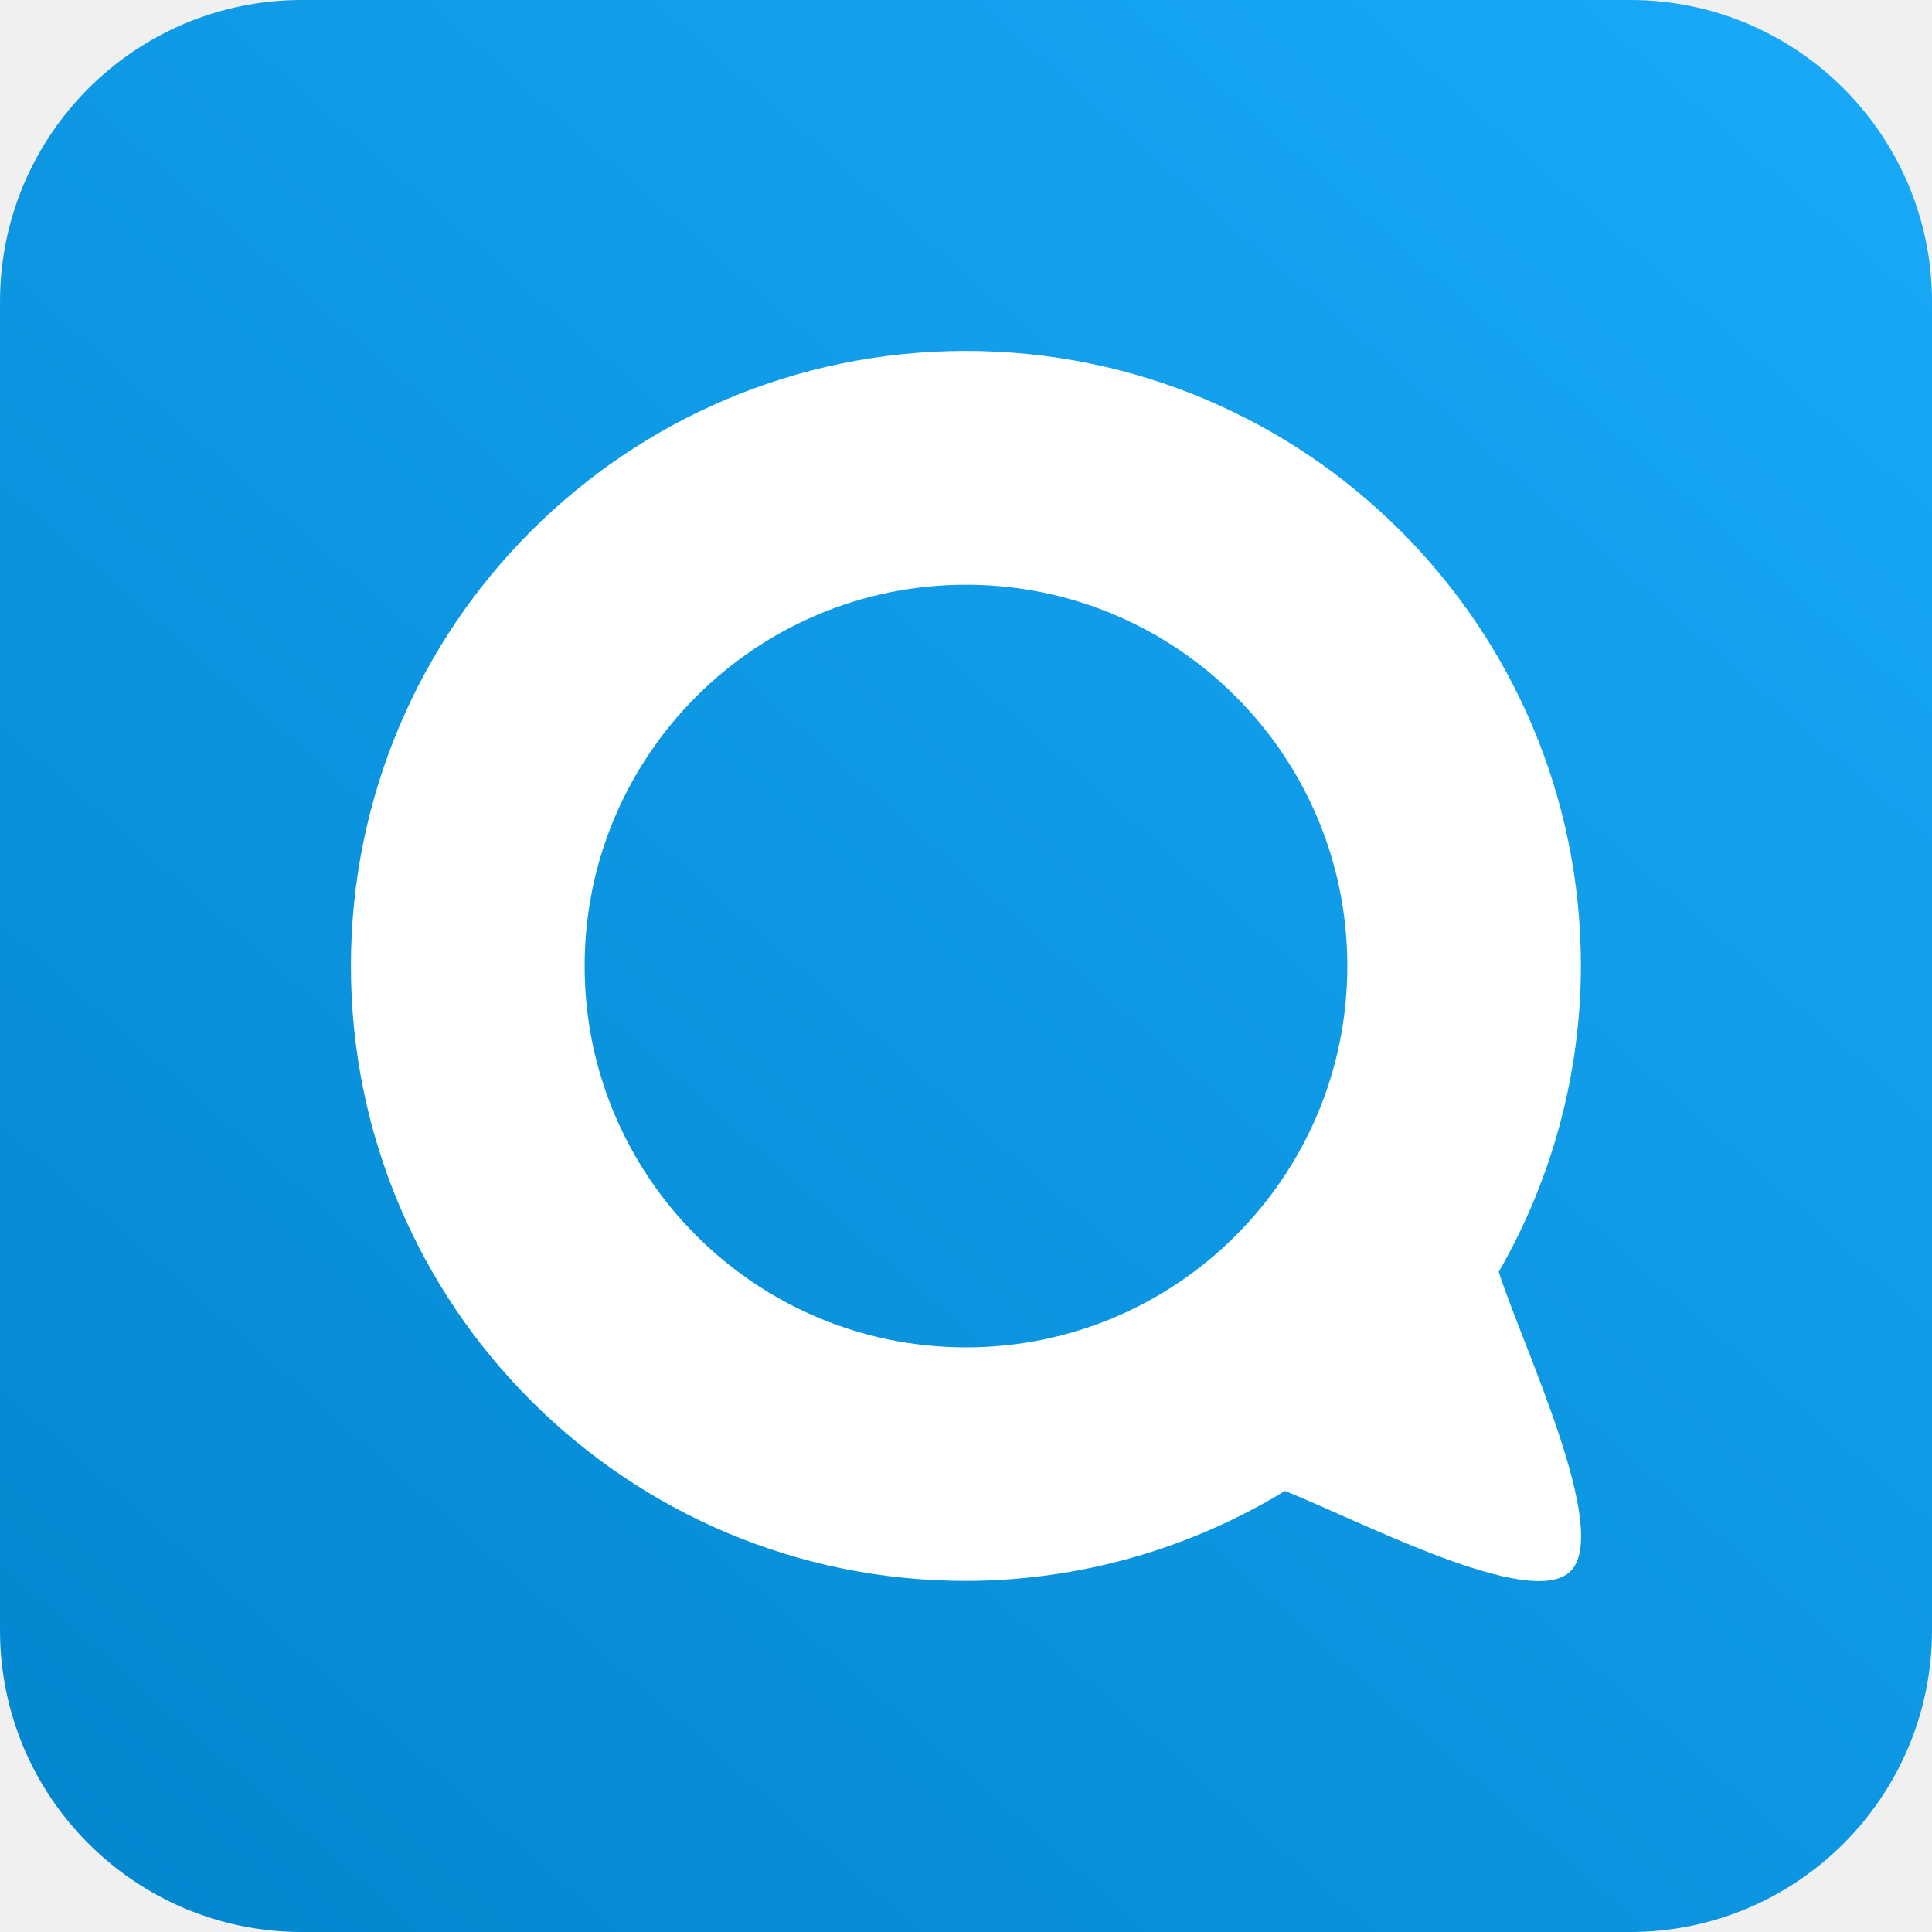
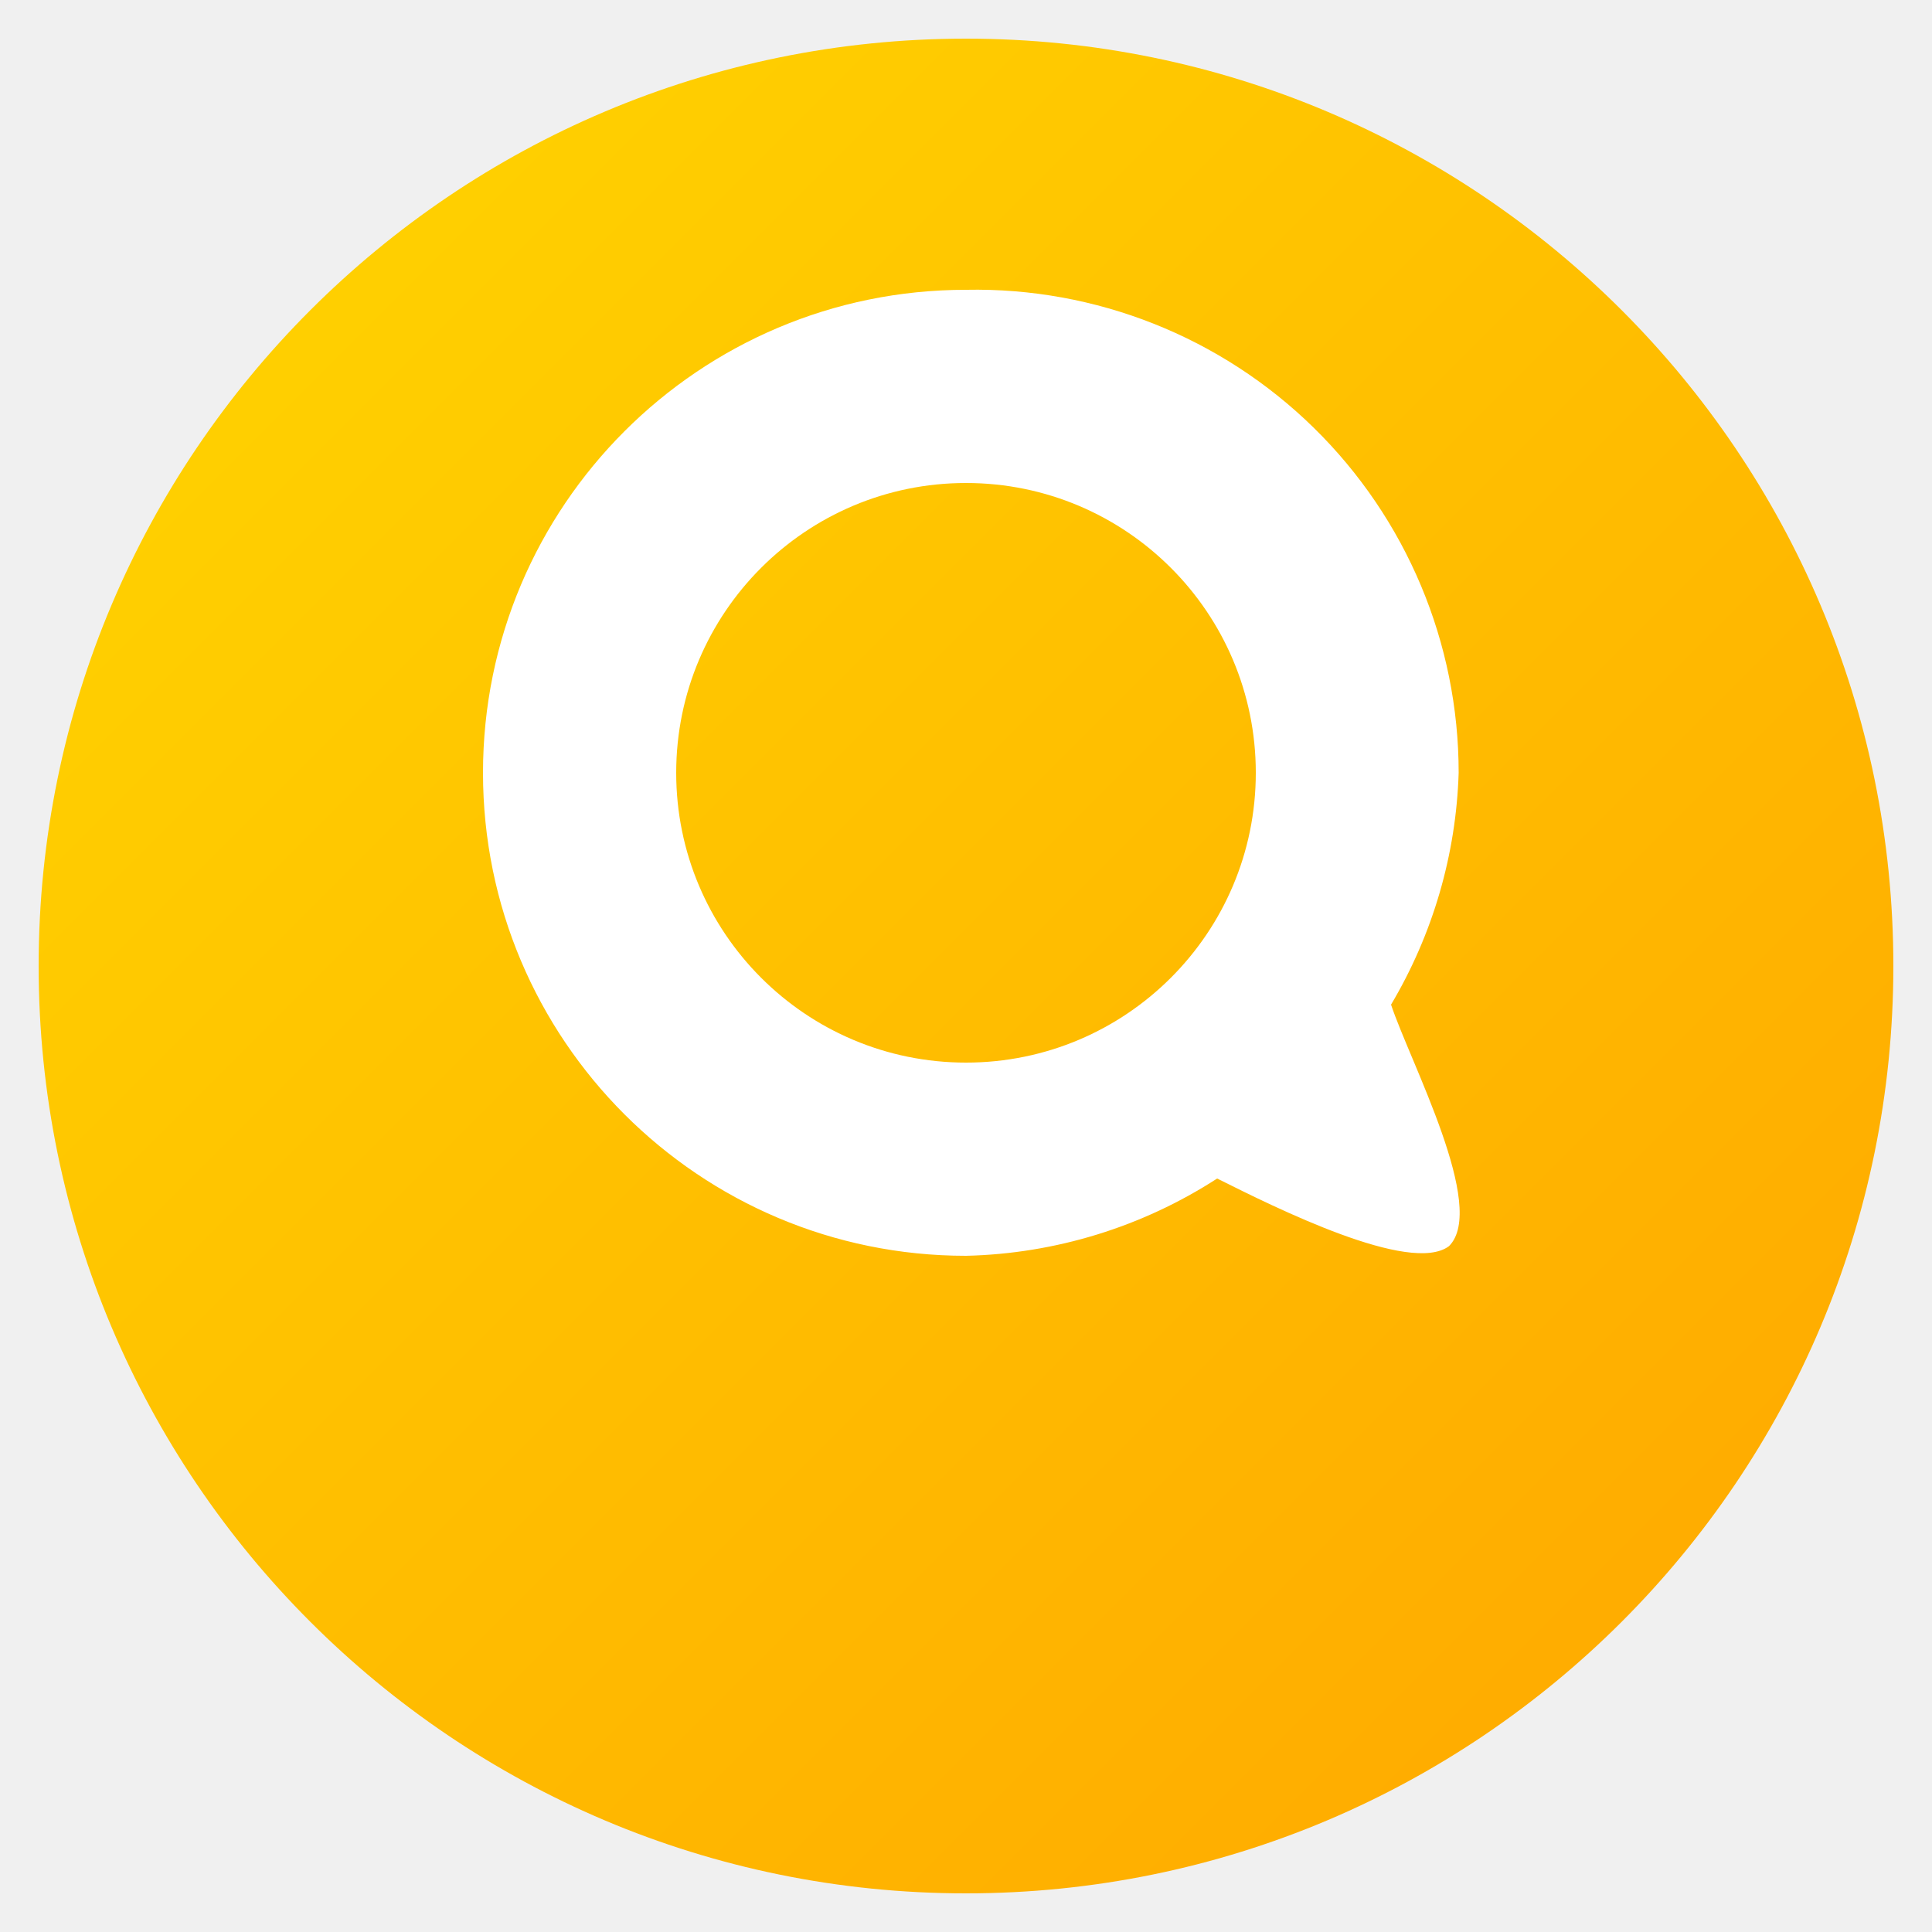
- <svg xmlns="http://www.w3.org/2000/svg" id="svg19" xml:space="preserve" viewBox="0 0 1024 1024" version="1.1" stroke-miterlimit="1.414" stroke-linejoin="round" fill-rule="evenodd" clip-rule="evenodd">
-   <defs id="defs15">
-     <linearGradient gradientUnits="userSpaceOnUse" gradientTransform="matrix(8.96 0 0 8.96 -7.8457e-5 .00019795)" y2="-7.6294e-6" y1="150" x2="150" x1="18.23" id="a">
-       <stop id="stop10" offset="0" stop-color="#0082c9" />
-       <stop id="stop12" offset="1" stop-color="#1cafff" />
+ <svg xmlns="http://www.w3.org/2000/svg" viewBox="0 0 100 100">
+   <defs>
+     <linearGradient id="yellowGrad2" x1="0%" y1="0%" x2="100%" y2="100%">
+       <stop offset="0%" style="stop-color:#FFD700;stop-opacity:1" />
+       <stop offset="100%" style="stop-color:#FFA500;stop-opacity:1" />
    </linearGradient>
  </defs>
-   <rect id="rect17" fill-rule="evenodd" fill="url(#a)" height="1024" width="1024" rx="160" />
-   <path style="fill:#ffffff" d="M 511.959,186 A 325.964,325.951 0 0 0 186,511.96 325.964,325.951 0 0 0 511.959,837.911 325.964,325.951 0 0 0 681.049,790.225 c 40.062,15.919 129.798,63.147 151.155,42.747 22.318,-21.312 -26.201,-121.618 -37.833,-158.891 A 325.964,325.951 0 0 0 837.915,511.958 325.964,325.951 0 0 0 511.96,186.011 Z m 0.037,123.923 A 202.118,202.112 0 0 1 714.114,512.035 202.118,202.112 0 0 1 511.996,714.132 202.118,202.112 0 0 1 309.879,512.035 202.118,202.112 0 0 1 511.996,309.923 Z" stroke-width="0.14" fill="#000" id="path25" />
+   <circle cx="50" cy="50" r="48" fill="url(#yellowGrad2)" />
+   <path d="M 50,15 A 25,25 0 0 0 25,40 a 25,25 0 0 0 25,25 25,25 0 0 0 13,-4 c 3,1.5 10,5 12,3.5 2,-2 -2,-9.5 -3,-12.5 a 25,25 0 0 0 3.5,-12 25,25 0 0 0 -25.5,-25 z m 0,10 A 15,15 0 0 1 65,40 15,15 0 0 1 50,55 15,15 0 0 1 35,40 15,15 0 0 1 50,25 Z" fill="#FFFFFF" />
</svg>
